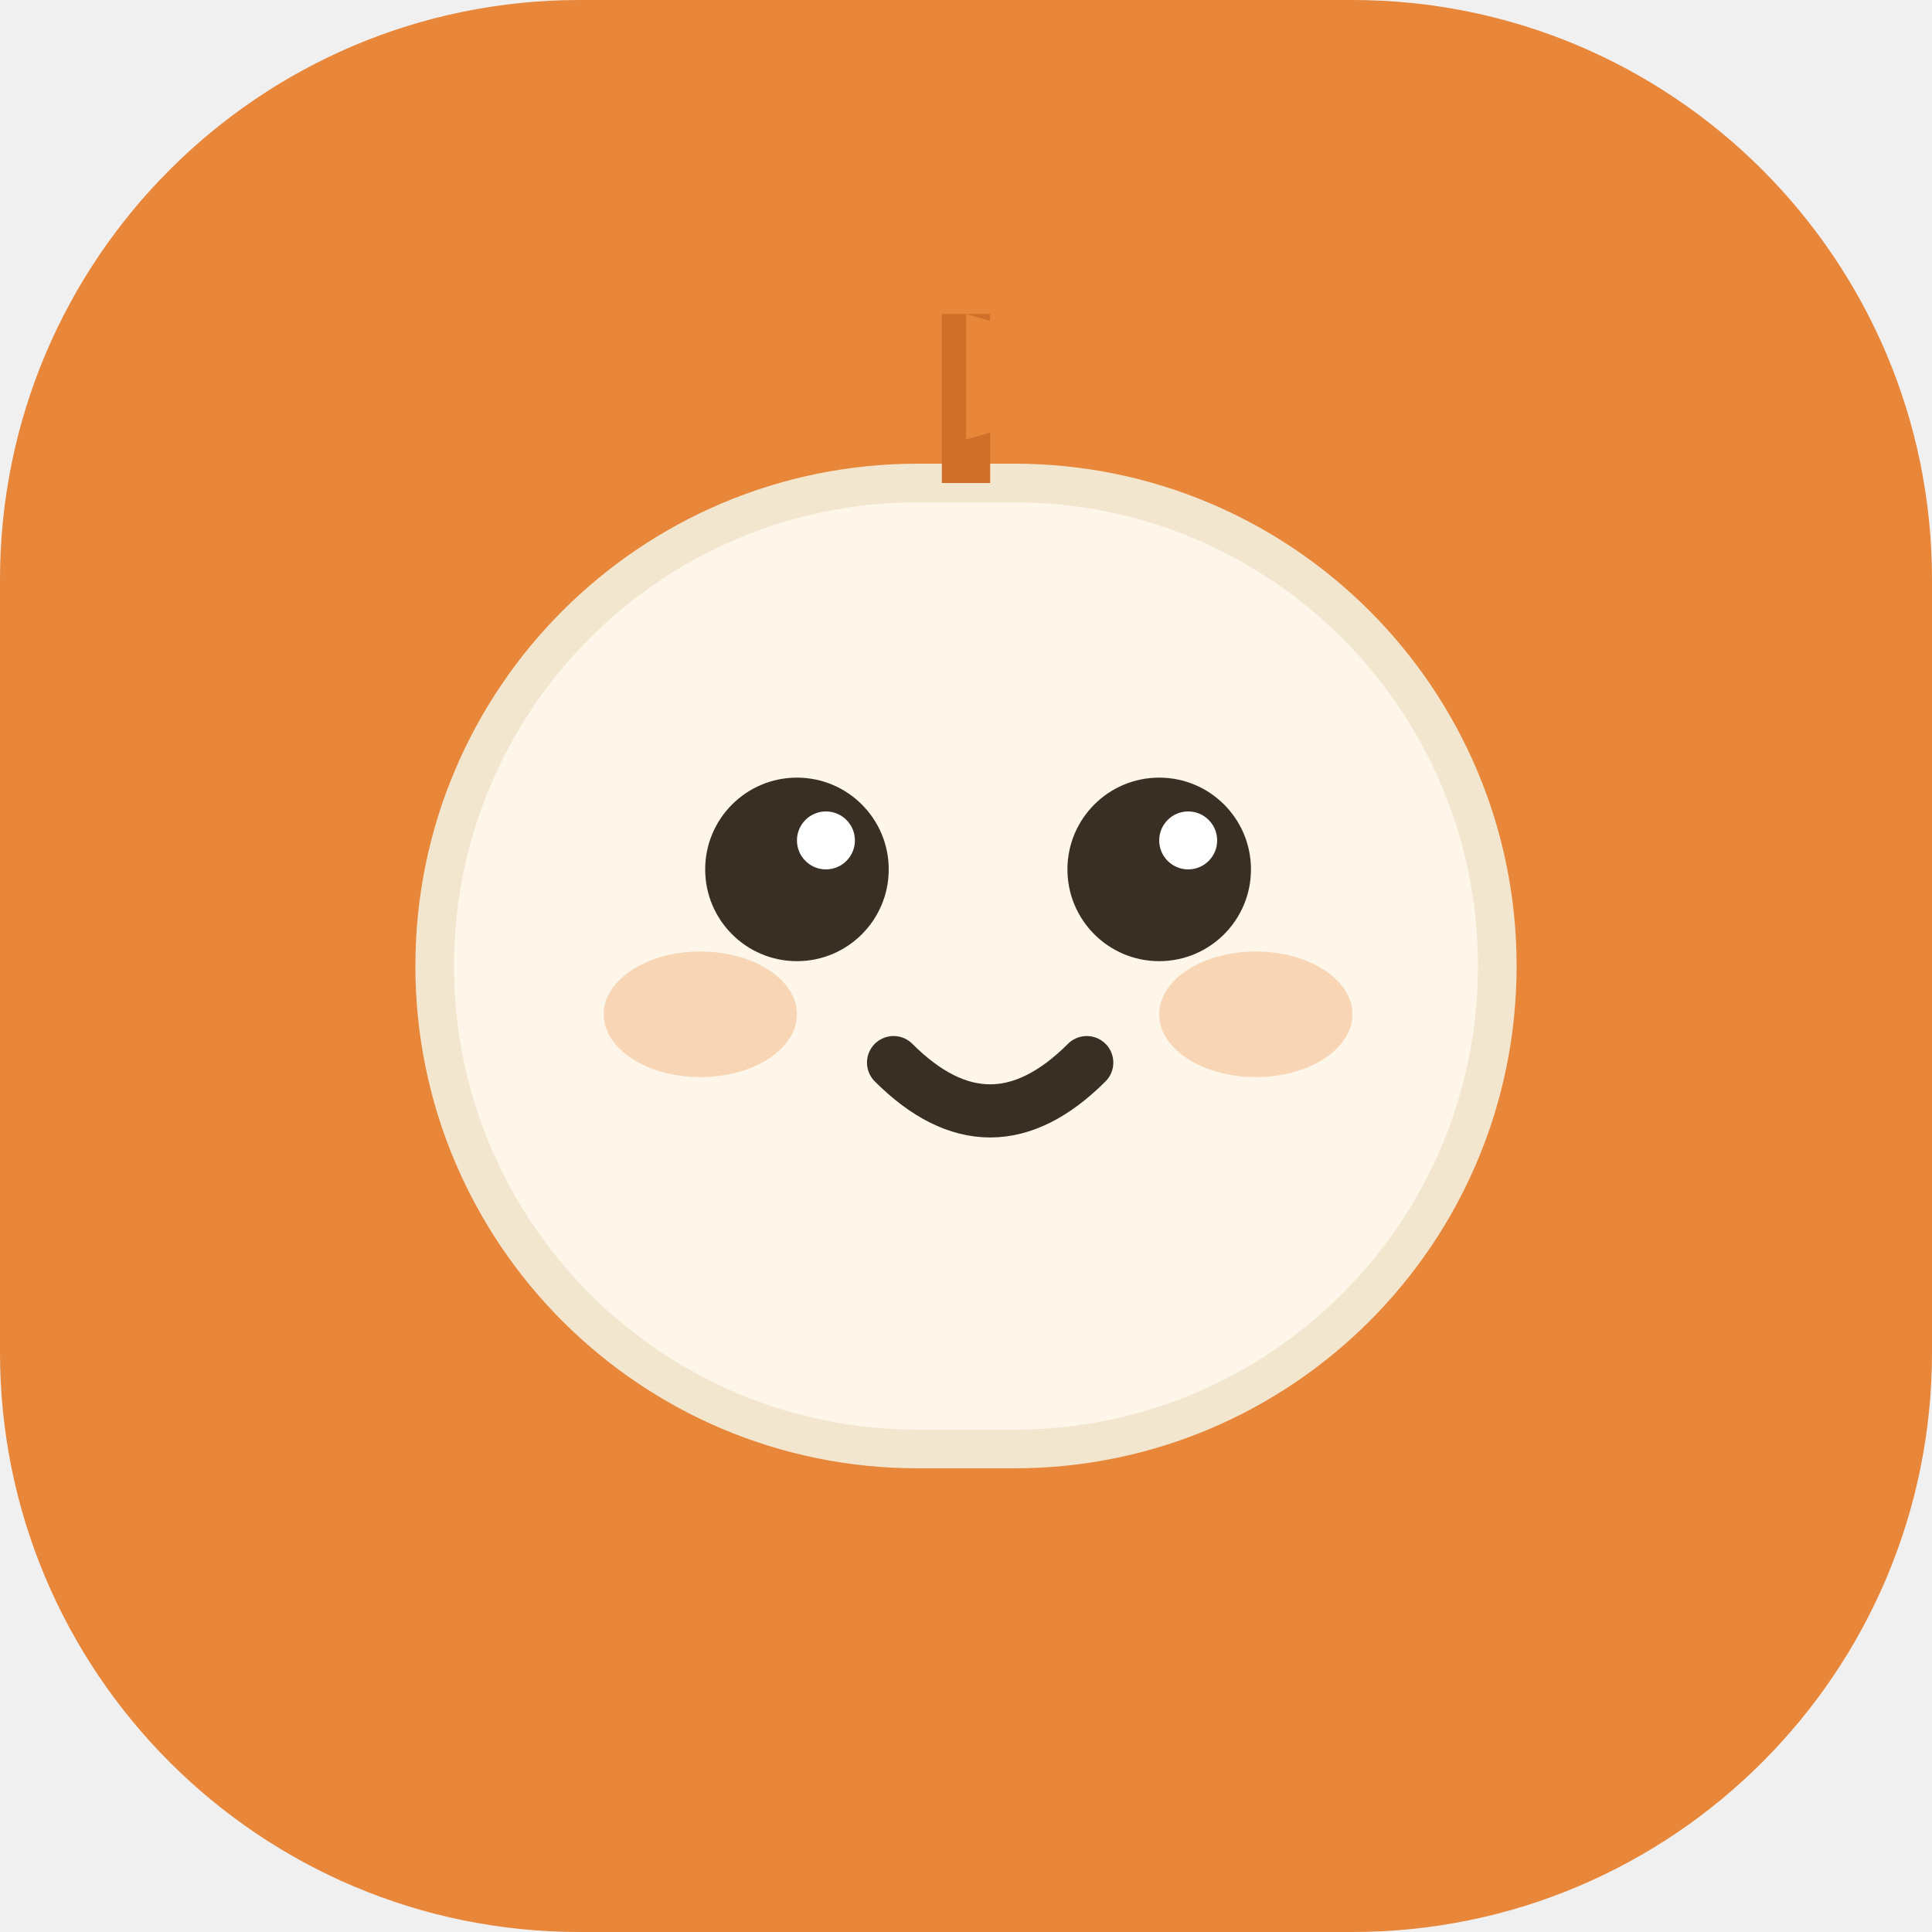
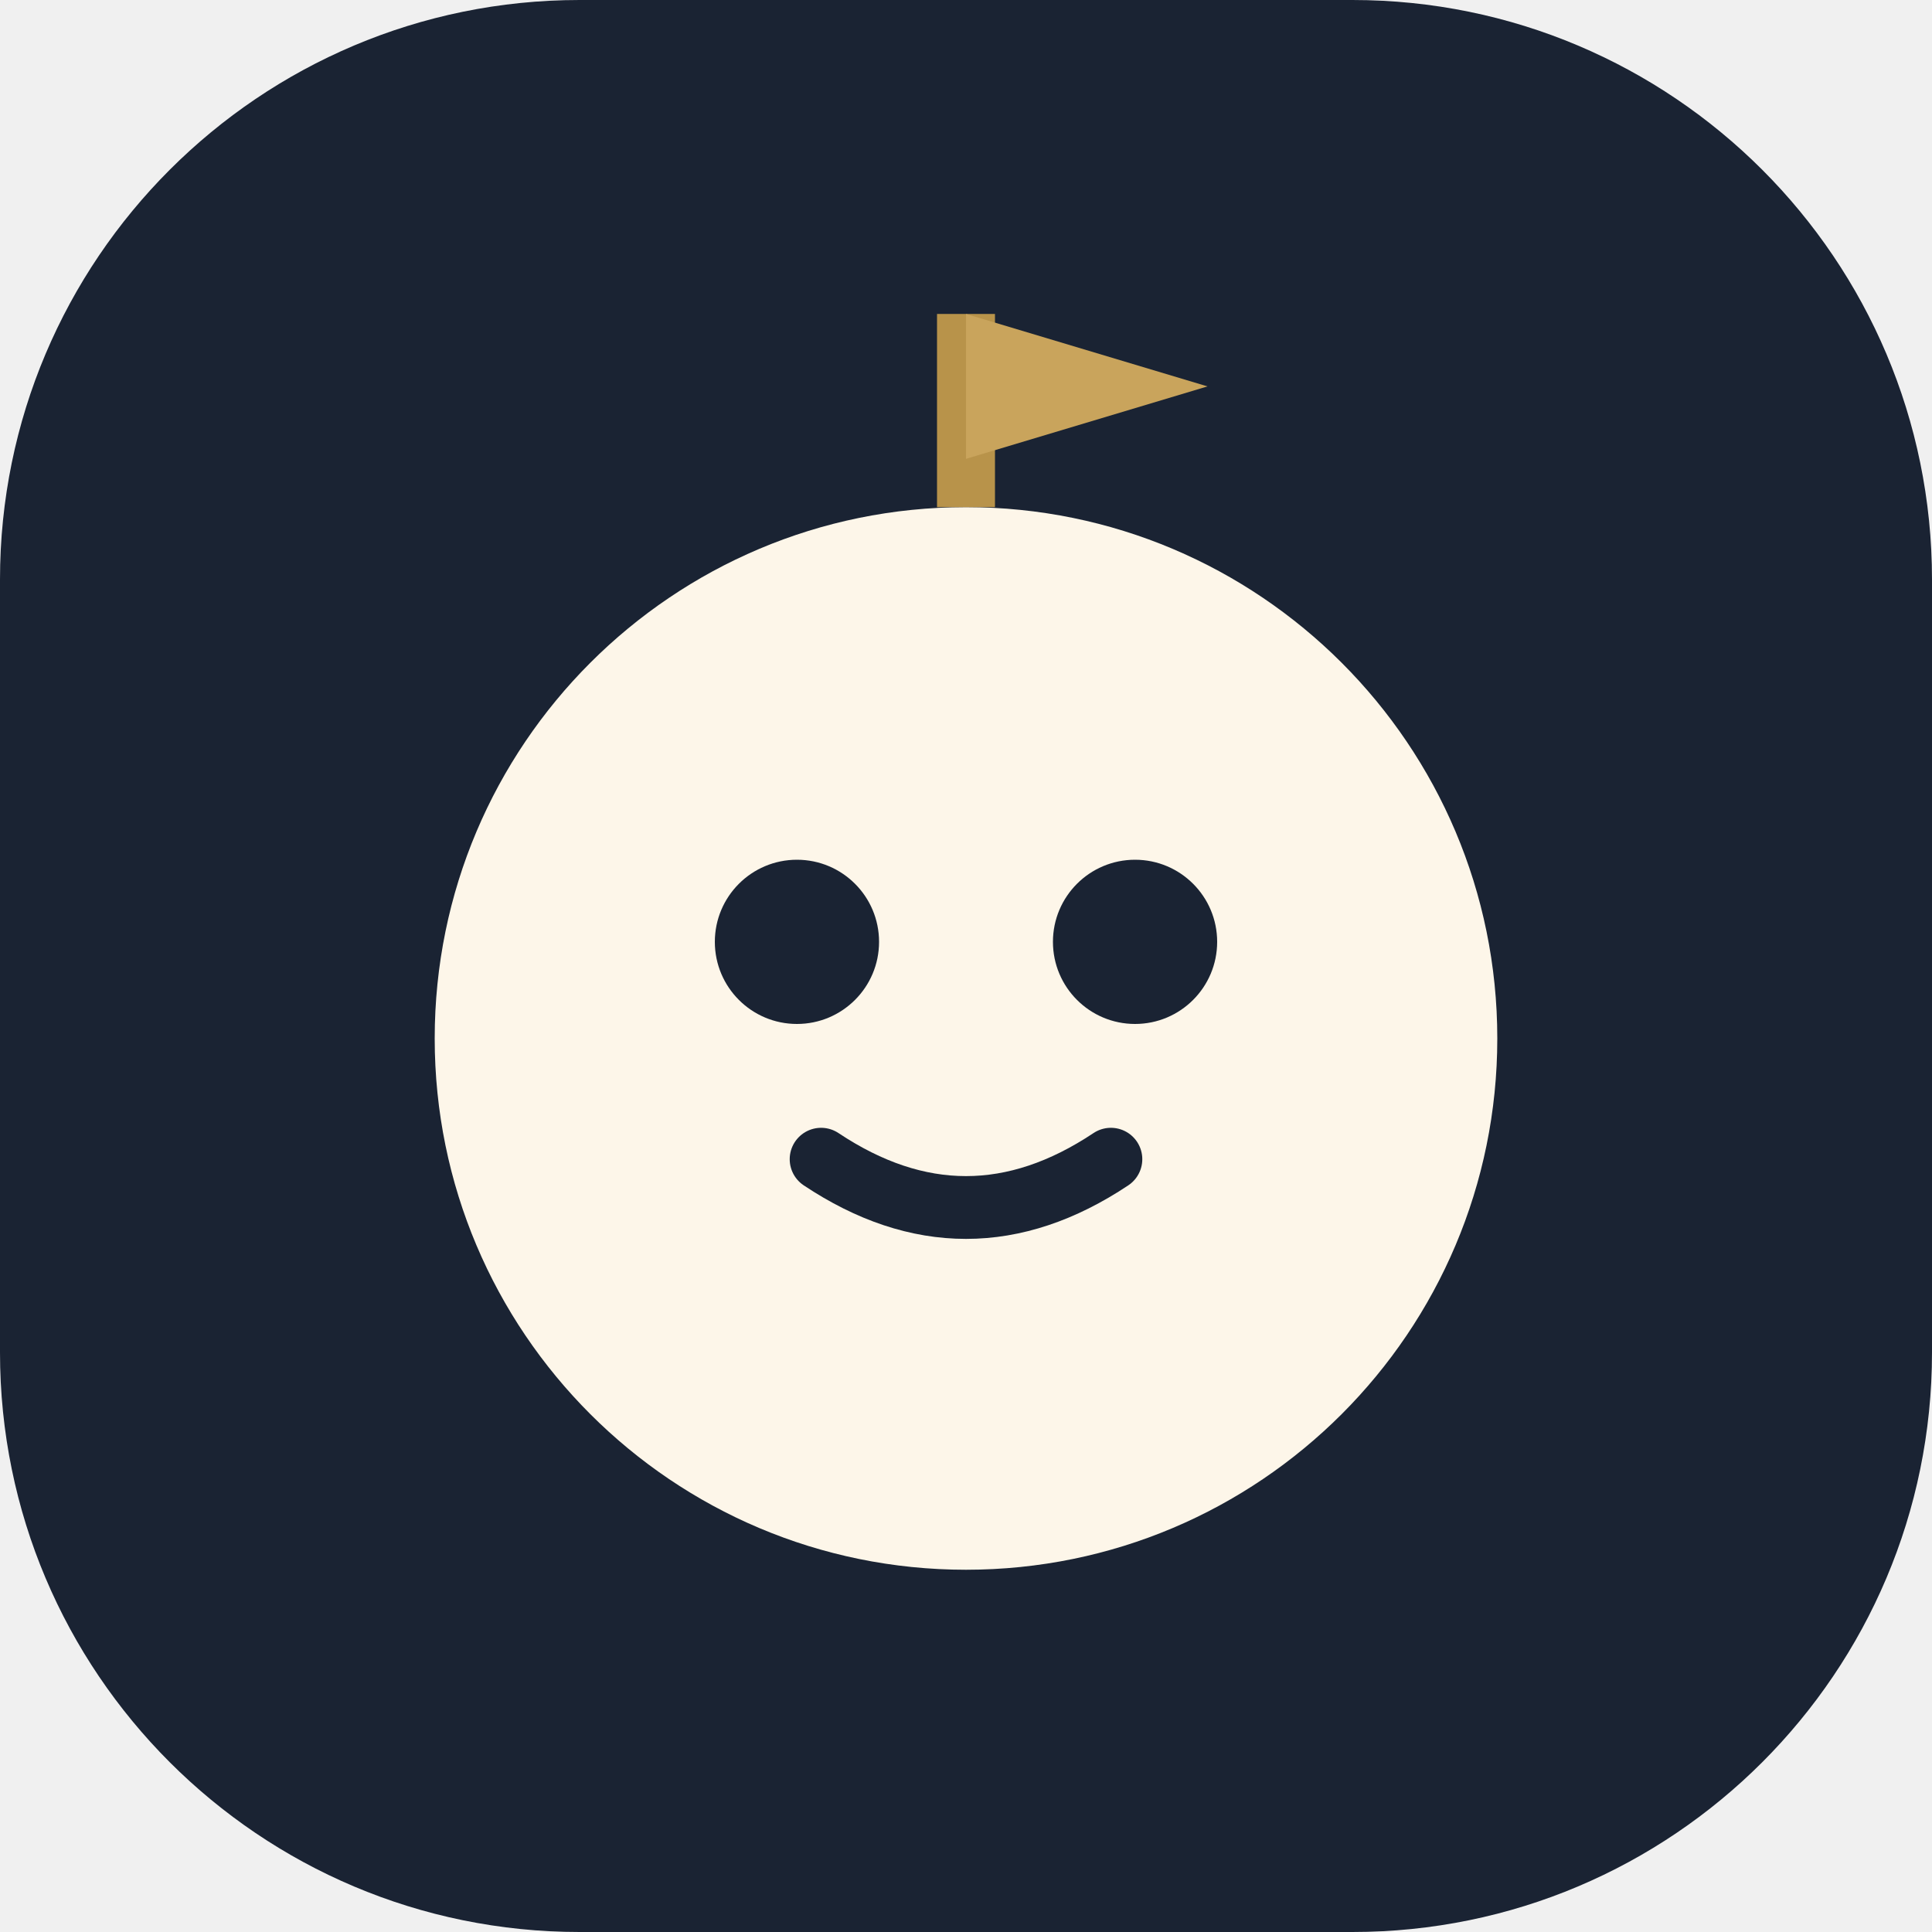
<svg xmlns="http://www.w3.org/2000/svg" viewBox="0 0 40 40">
-   <rect width="40" height="40" rx="12" fill="#e8863a" />
-   <rect x="9" y="10" width="22" height="20" rx="10" fill="#fdf6e9" stroke="#f2e6cf" stroke-width="0.8" />
-   <ellipse cx="14.5" cy="21" rx="2" ry="1.3" fill="#f6c9a0" opacity="0.7" />
-   <ellipse cx="26" cy="21" rx="2" ry="1.3" fill="#f6c9a0" opacity="0.7" />
-   <circle cx="16.5" cy="18" r="1.9" fill="#3a2f24" />
-   <circle cx="24" cy="18" r="1.9" fill="#3a2f24" />
-   <circle cx="17.1" cy="17.4" r="0.6" fill="#fff" />
-   <circle cx="24.6" cy="17.4" r="0.6" fill="#fff" />
-   <path d="M 18.5 22 Q 20.5 24 22.5 22" fill="none" stroke="#3a2f24" stroke-width="1.1" stroke-linecap="round" />
-   <line x1="20" y1="10" x2="20" y2="6.5" stroke="#cf6f28" stroke-width="1" />
-   <path d="M 20 6.5 L 24.5 7.8 L 20 9.1 Z" fill="#e8863a" />
+   <rect width="40" height="40" rx="12" fill="#1a2333" />
+   <circle cx="20" cy="21.5" r="11" fill="#fdf6e9" />
+   <circle cx="16.5" cy="19.5" r="1.7" fill="#1a2333" />
+   <circle cx="23.5" cy="19.5" r="1.7" fill="#1a2333" />
+   <path d="M 17 24 Q 20 26 23 24" fill="none" stroke="#1a2333" stroke-width="1.3" stroke-linecap="round" />
+   <line x1="20" y1="10.5" x2="20" y2="6.5" stroke="#b8934a" stroke-width="1.2" />
+   <path d="M 20 6.5 L 25 8 L 20 9.5 Z" fill="#c9a45c" />
</svg>
